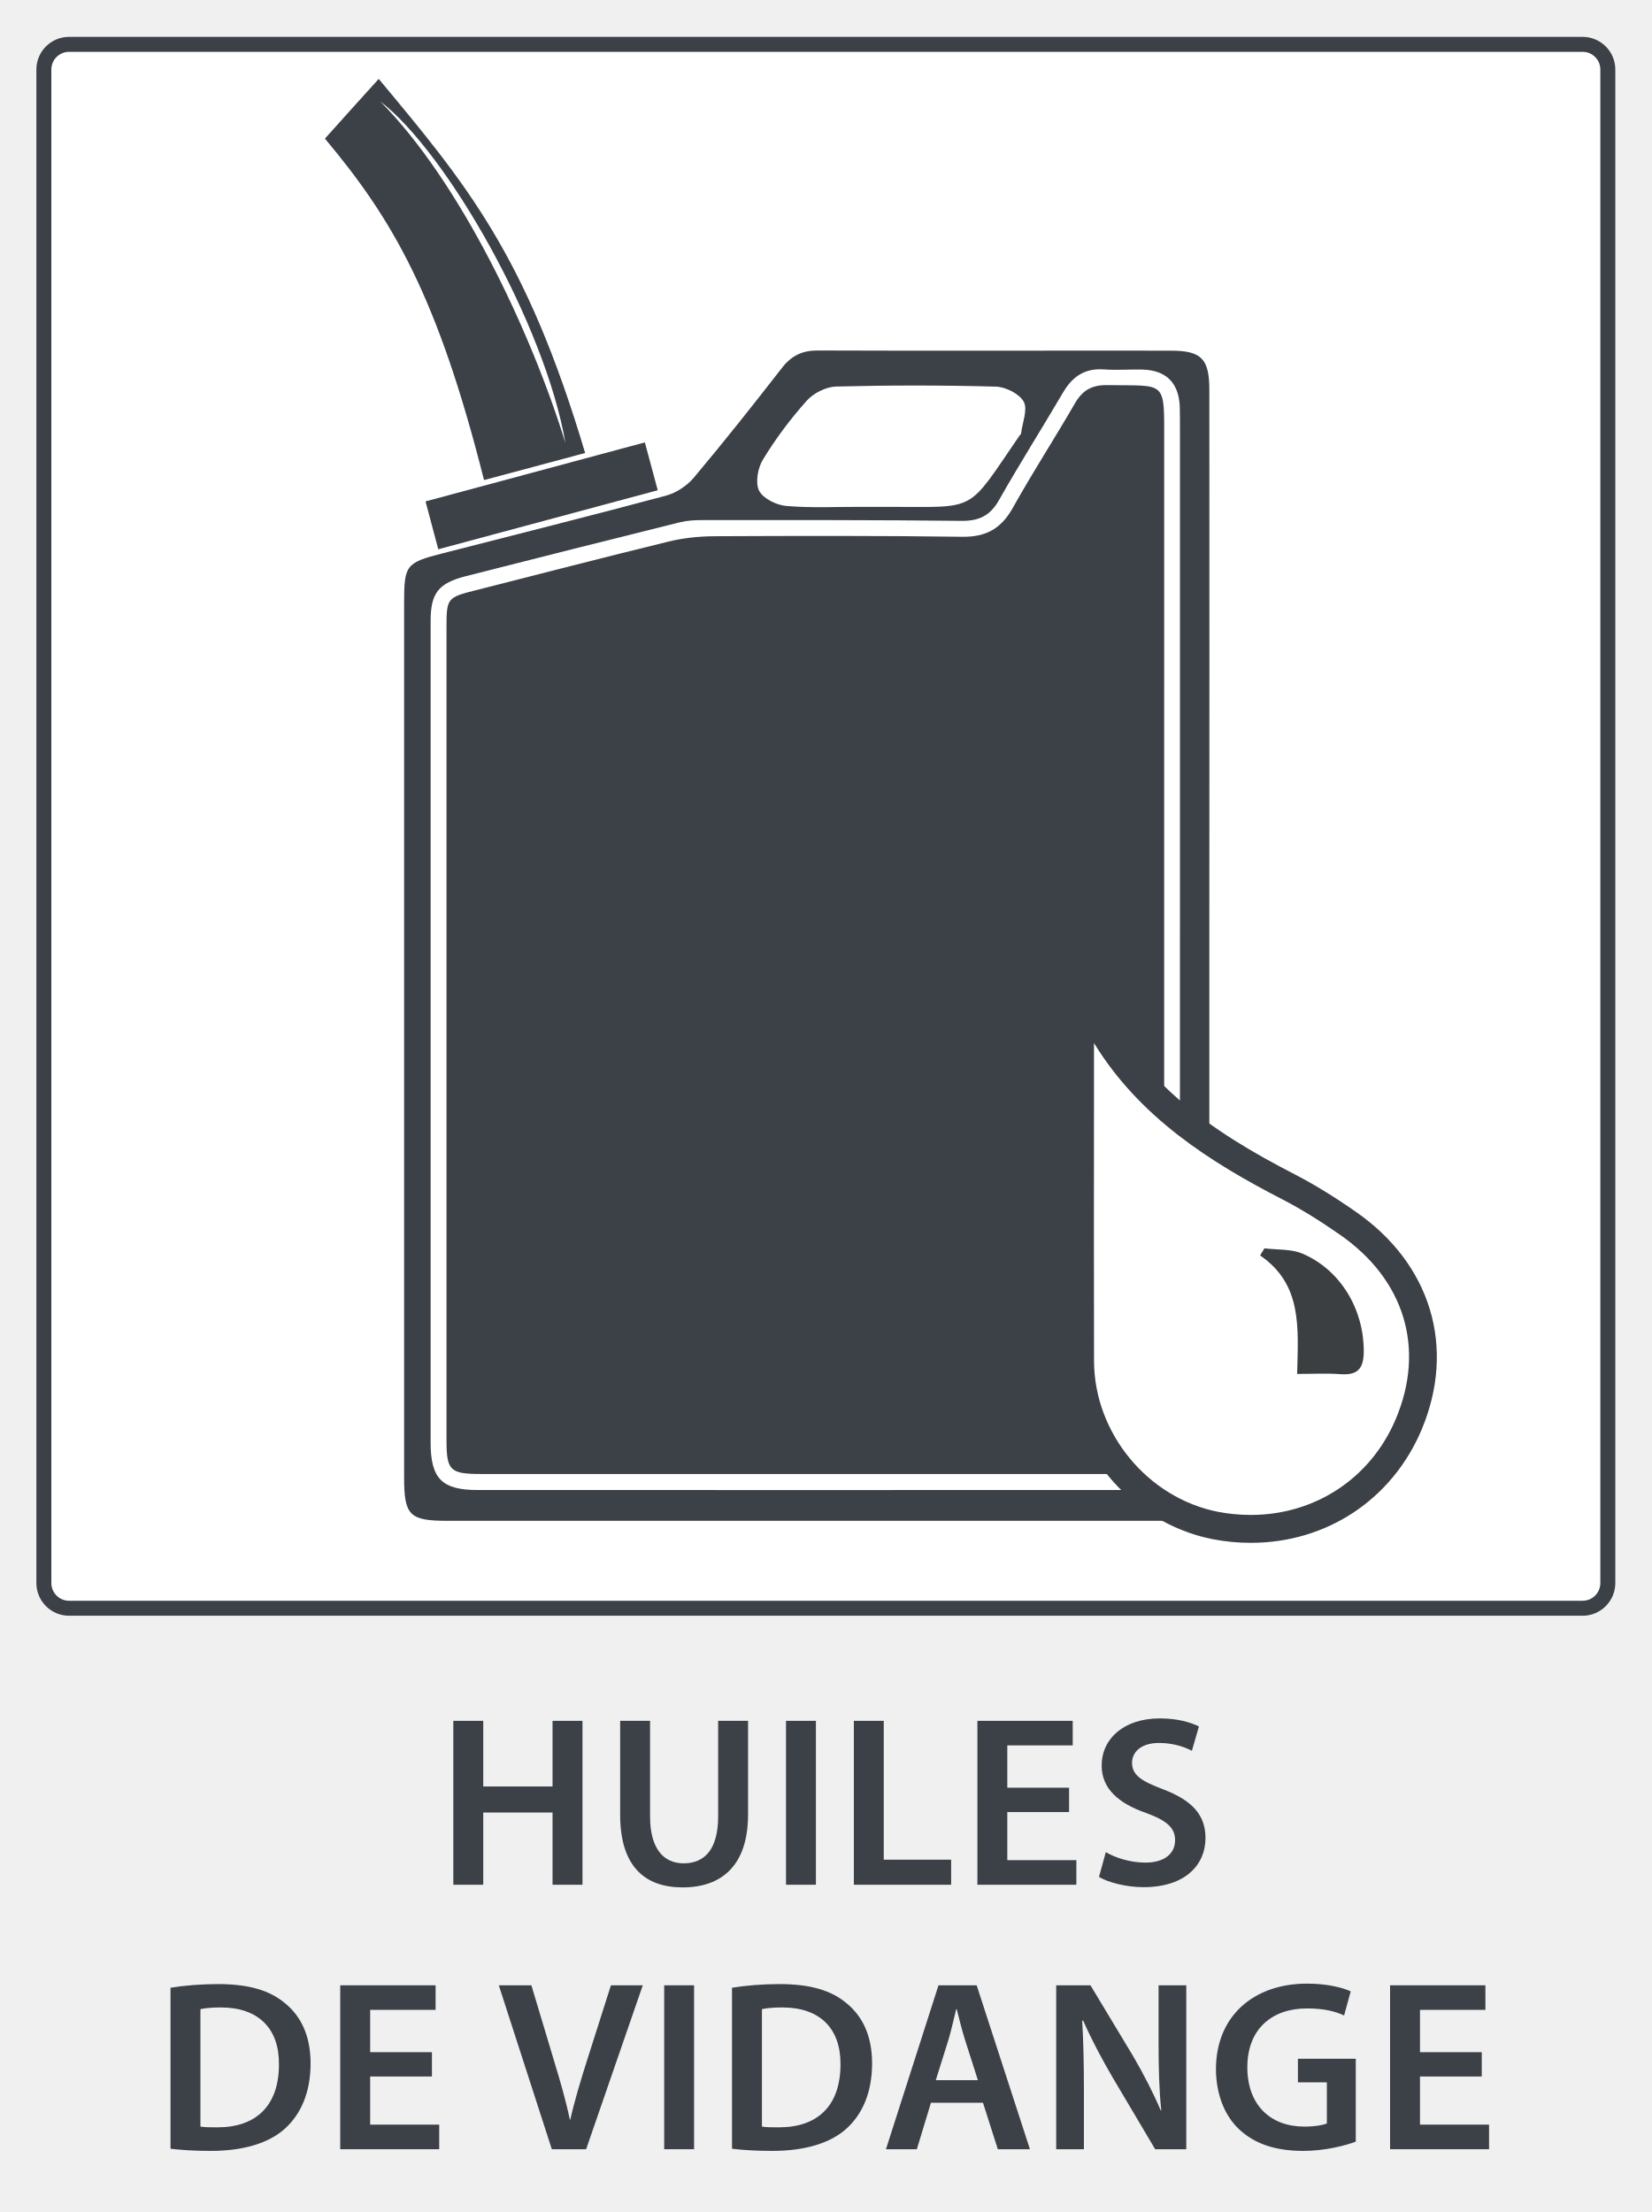
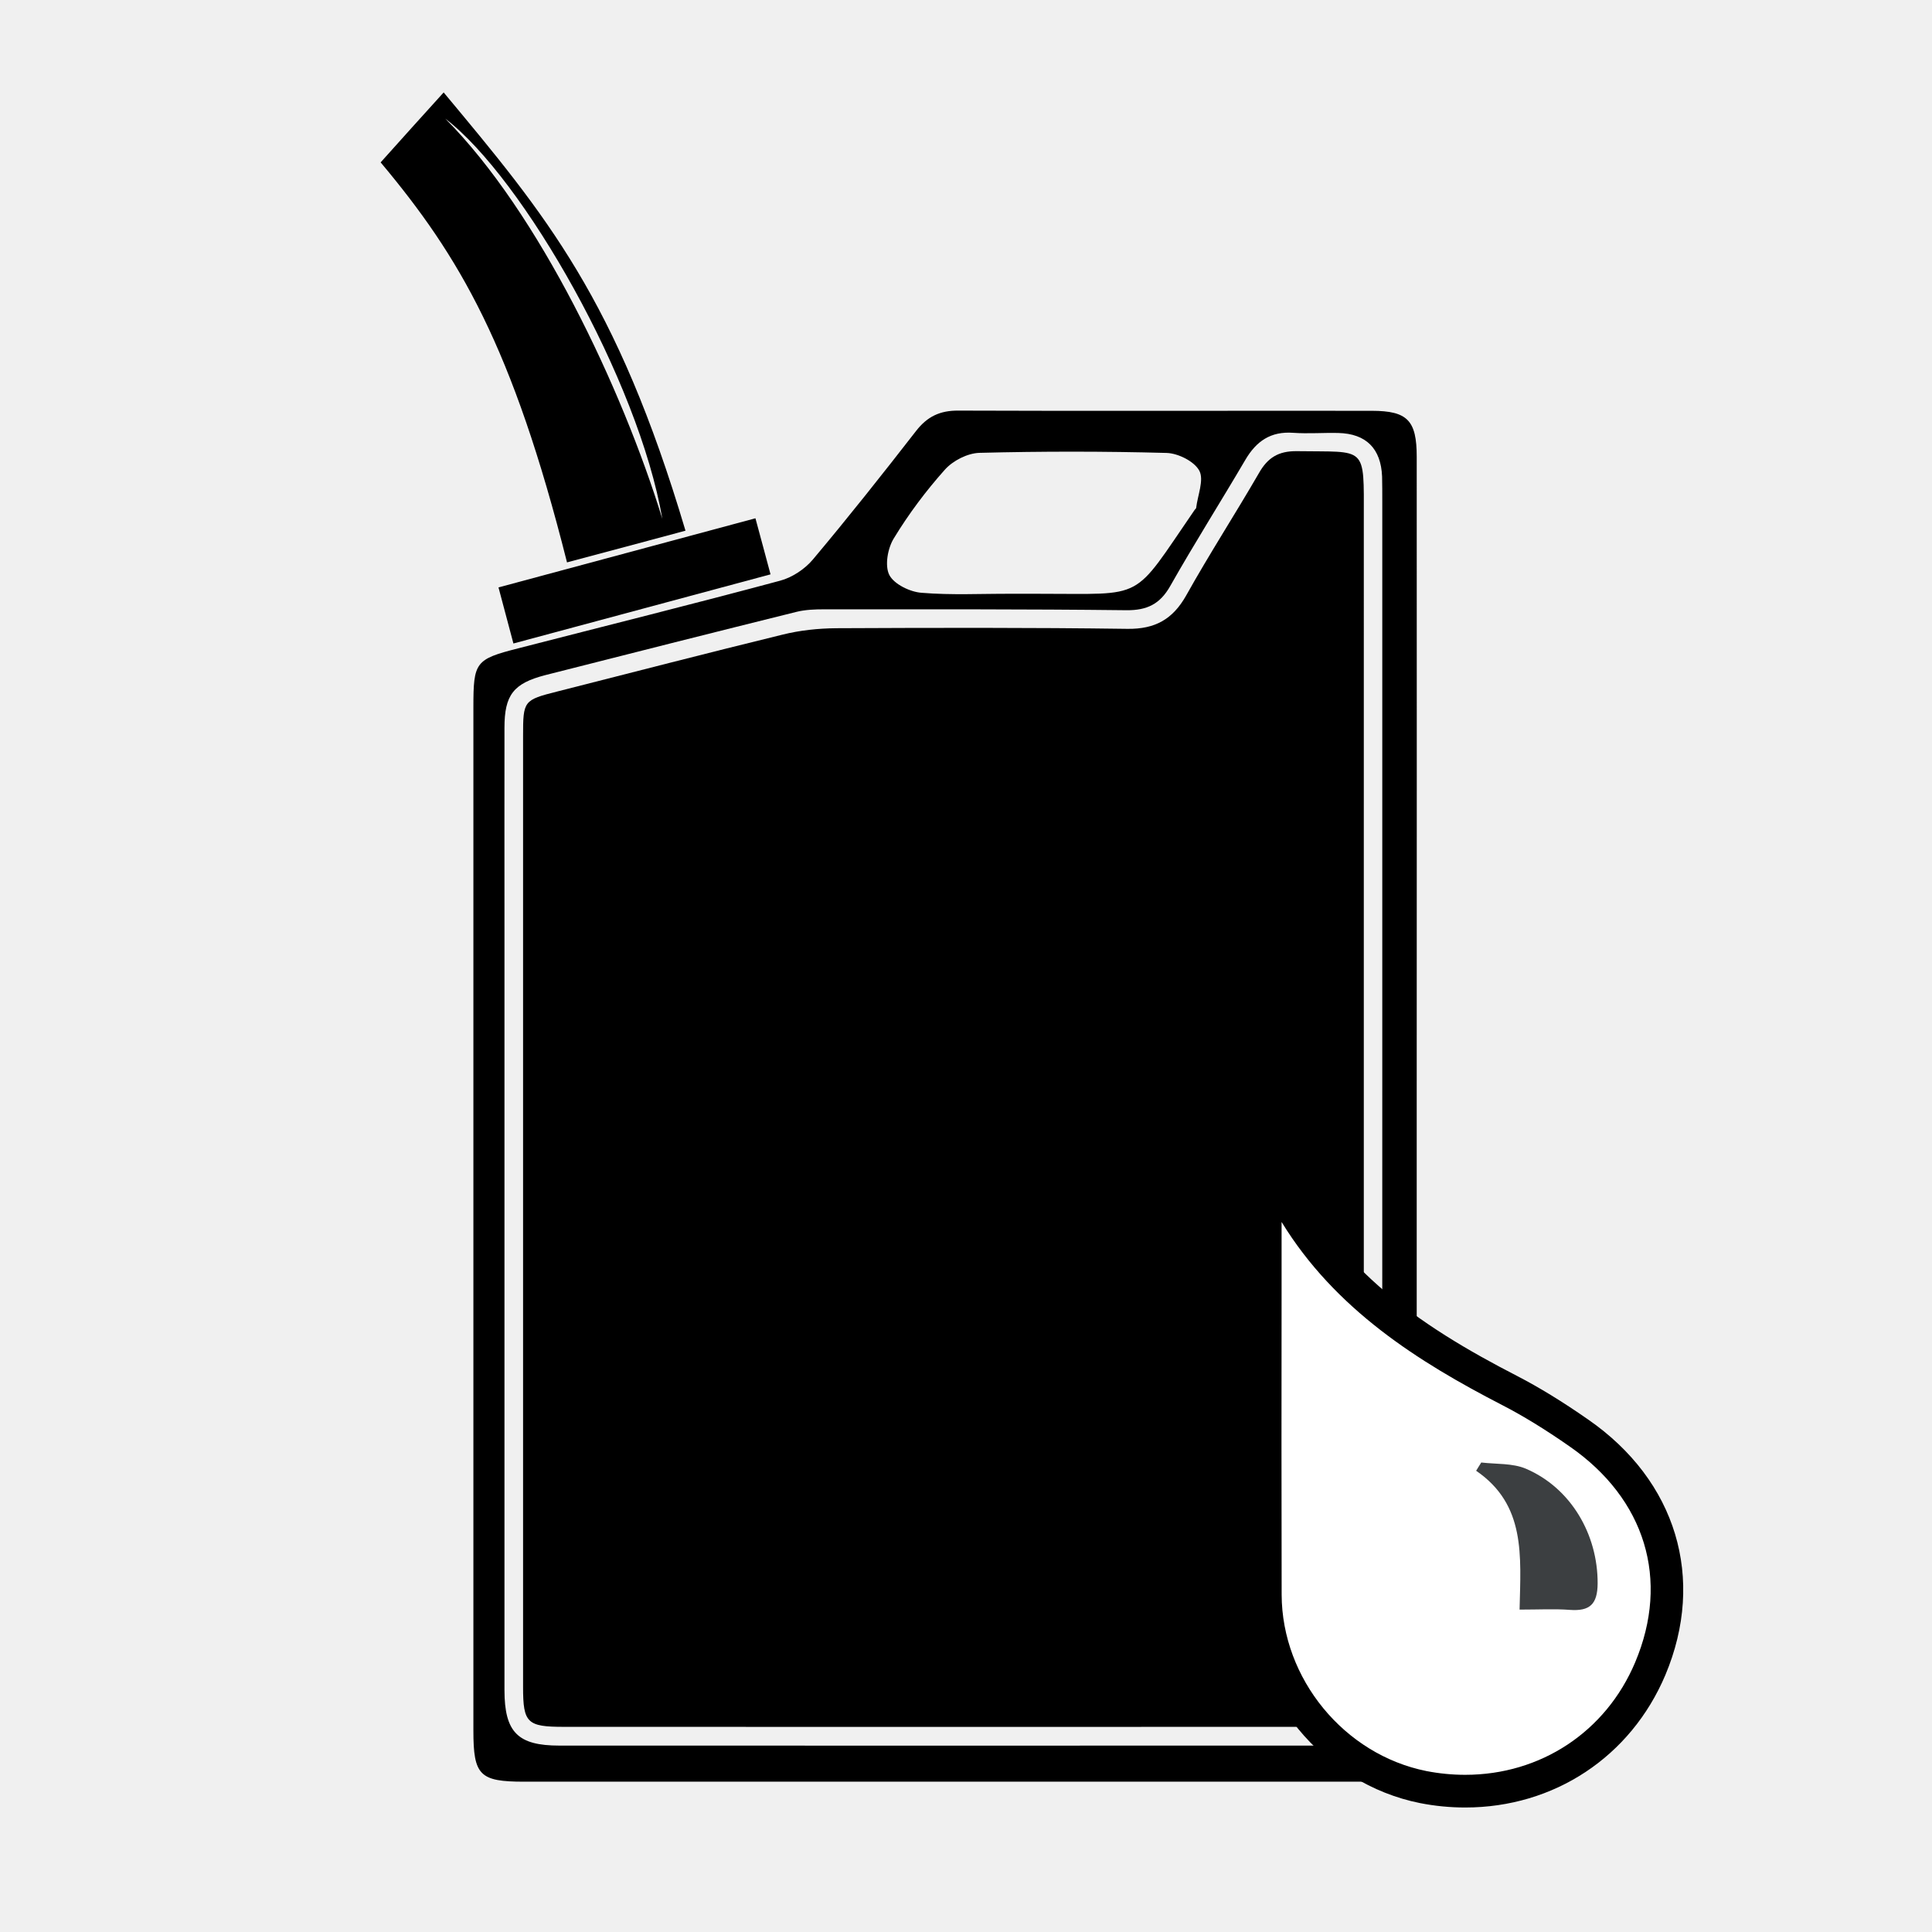
- <svg xmlns="http://www.w3.org/2000/svg" version="1.1" id="Calque_1" x="0px" y="0px" width="317.48px" height="425.2px" viewBox="0 0 317.48 425.2" enable-background="new 0 0 317.48 425.2" xml:space="preserve">
+ <svg xmlns="http://www.w3.org/2000/svg" version="1.1" id="Calque_1" x="0px" y="0px" viewBox="0 0 317 317">
  <g>
-     <path fill="#3C4047" d="M92.887,330.786v12.619h13.32v-12.619h5.752v31.508h-5.752v-13.885h-13.32v13.885h-5.75v-31.508H92.887z" />
-     <path fill="#3C4047" d="M124.951,330.786v18.373c0,6.168,2.574,9.018,6.453,9.018c4.158,0,6.637-2.85,6.637-9.018v-18.373h5.748   v17.996c0,9.727-5.002,14.021-12.57,14.021c-7.293,0-12.016-4.064-12.016-13.975v-18.043H124.951z" />
-     <path fill="#3C4047" d="M156.832,330.786v31.508h-5.75v-31.508H156.832z" />
-     <path fill="#3C4047" d="M164.123,330.786h5.748v26.689h12.951v4.818h-18.699V330.786z" />
-     <path fill="#3C4047" d="M205.492,348.317h-11.873v9.25h13.275v4.727h-19.023v-31.508h18.322v4.721h-12.574v8.135h11.873V348.317z" />
-     <path fill="#3C4047" d="M212.553,356.026c1.82,1.076,4.672,2.012,7.615,2.012c3.648,0,5.701-1.73,5.701-4.303   c0-2.383-1.586-3.783-5.559-5.232c-5.236-1.826-8.553-4.629-8.553-9.115c0-5.191,4.297-9.068,11.17-9.068   c3.41,0,5.887,0.748,7.525,1.543l-1.354,4.678c-1.168-0.611-3.369-1.504-6.312-1.504c-3.645,0-5.188,1.92-5.188,3.791   c0,2.43,1.822,3.553,6.027,5.139c5.473,2.105,8.088,4.863,8.088,9.35c0,5.096-3.832,9.443-11.918,9.443   c-3.367,0-6.824-0.934-8.555-1.963L212.553,356.026z" />
-   </g>
-   <g>
-     <path fill="#3C4047" d="M32.773,382.091c2.572-0.42,5.752-0.701,9.16-0.701c5.893,0,9.91,1.217,12.811,3.646   c3.084,2.479,4.955,6.264,4.955,11.592c0,5.658-1.918,9.816-4.91,12.529c-3.133,2.852-8.133,4.299-14.258,4.299   c-3.316,0-5.84-0.186-7.758-0.42V382.091z M38.525,408.782c0.795,0.143,2.006,0.143,3.178,0.143   c7.477,0.043,11.918-4.113,11.918-12.107c0.047-6.92-3.973-10.939-11.17-10.939c-1.824,0-3.088,0.141-3.926,0.328V408.782z" />
-     <path fill="#3C4047" d="M83.023,399.153H71.15v9.254h13.273v4.725H65.398v-31.508h18.328v4.721H71.15v8.135h11.873V399.153z" />
-     <path fill="#3C4047" d="M106.068,413.132l-10.189-31.508h6.262l4.305,14.352c1.211,3.971,2.289,7.666,3.082,11.451h0.094   c0.844-3.74,2.008-7.572,3.225-11.404l4.582-14.398h6.123l-10.889,31.508H106.068z" />
-     <path fill="#3C4047" d="M133.412,381.624v31.508h-5.744v-31.508H133.412z" />
-     <path fill="#3C4047" d="M140.705,382.091c2.574-0.42,5.75-0.701,9.158-0.701c5.893,0,9.914,1.217,12.812,3.646   c3.086,2.479,4.955,6.264,4.955,11.592c0,5.658-1.916,9.816-4.908,12.529c-3.135,2.852-8.133,4.299-14.258,4.299   c-3.32,0-5.844-0.186-7.76-0.42V382.091z M146.455,408.782c0.795,0.143,2.01,0.143,3.18,0.143   c7.479,0.043,11.92-4.113,11.92-12.107c0.047-6.92-3.975-10.939-11.174-10.939c-1.824,0-3.086,0.141-3.926,0.328V408.782z" />
-     <path fill="#3C4047" d="M178.943,404.202l-2.713,8.93h-5.936l10.098-31.508h7.338l10.238,31.508h-6.172l-2.852-8.93H178.943z    M187.965,399.854l-2.479-7.758c-0.607-1.918-1.123-4.068-1.59-5.891h-0.096c-0.463,1.822-0.932,4.02-1.492,5.891l-2.434,7.758   H187.965z" />
-     <path fill="#3C4047" d="M203.018,413.132v-31.508h6.588l8.135,13.51c2.057,3.506,3.926,7.152,5.377,10.562l0.09-0.045   c-0.42-4.162-0.512-8.225-0.512-13.041v-10.986h5.324v31.508h-5.98l-8.229-13.885c-2.008-3.459-4.064-7.291-5.607-10.844   l-0.188,0.045c0.236,4.068,0.328,8.227,0.328,13.416v11.268H203.018z" />
-     <path fill="#3C4047" d="M260.6,411.681c-2.006,0.75-5.934,1.775-10.092,1.775c-5.332,0-9.395-1.357-12.385-4.205   c-2.809-2.666-4.398-6.824-4.398-11.594c0.047-10,7.107-16.357,17.529-16.357c3.881,0,6.918,0.791,8.371,1.492l-1.268,4.631   c-1.729-0.795-3.83-1.355-7.15-1.355c-6.73,0-11.451,3.971-11.451,11.311c0,7.197,4.393,11.404,10.936,11.404   c2.105,0,3.6-0.281,4.35-0.605v-7.9h-5.562v-4.535H260.6V411.681z" />
-     <path fill="#3C4047" d="M284.816,399.153h-11.873v9.254h13.273v4.725h-19.023v-31.508h18.324v4.721h-12.574v8.135h11.873V399.153z" />
-   </g>
-   <g>
-     <g>
-       <path fill="#FFFFFF" d="M309.047,304.294c0,2.68-2.184,4.85-4.834,4.85H13.268c-2.666,0-4.836-2.17-4.836-4.85V13.362    c0-2.68,2.17-4.836,4.836-4.836h290.945c2.65,0,4.834,2.156,4.834,4.836V304.294z" />
-       <path fill="#3C4047" d="M304.213,310.583H13.268c-3.463,0-6.275-2.822-6.275-6.289V13.362c0-3.461,2.812-6.274,6.275-6.274    h290.945c3.459,0,6.275,2.813,6.275,6.274v290.932C310.488,307.761,307.672,310.583,304.213,310.583z M13.268,9.966    c-1.875,0-3.398,1.522-3.398,3.396v290.932c0,1.881,1.523,3.41,3.398,3.41h290.945c1.873,0,3.396-1.529,3.396-3.41V13.362    c0-1.874-1.523-3.396-3.396-3.396H13.268z" />
-     </g>
    <g id="YMHbEK_2_">
      <g>
-         <path fill-rule="evenodd" clip-rule="evenodd" fill="#3C4047" d="M232.453,179.909c0,34.713,0,69.443,0,104.172     c0,6.945-1.285,8.256-8.156,8.256c-46.105,0-92.191,0-138.293,0c-7.297,0-8.33-1.033-8.33-8.355c0-55.977,0-111.968,0-167.945     c0-7.408,0.307-7.861,7.334-9.654c14.352-3.697,28.719-7.266,43.004-11.106c1.98-0.525,4.049-1.911,5.348-3.454     c5.811-6.914,11.416-13.994,16.951-21.115c1.834-2.357,3.902-3.361,6.945-3.336c22.598,0.09,45.199,0,67.846,0.033     c5.834,0.013,7.352,1.569,7.352,7.557C232.482,109.923,232.453,144.915,232.453,179.909z M226.803,179.005     c0-32.256,0-64.481,0-96.751c0-1.339,0-2.708-0.031-4.063c-0.186-4.598-2.619-7.033-7.18-7.149     c-2.475-0.058-4.947,0.146-7.412-0.028c-3.666-0.264-6.039,1.353-7.848,4.442c-4.061,6.917-8.359,13.702-12.318,20.692     c-1.676,2.969-3.816,4.004-7.178,3.976c-16.559-0.19-33.113-0.147-49.672-0.147c-1.473,0-2.984,0.059-4.396,0.396     c-13.779,3.42-27.541,6.901-41.283,10.396c-5.242,1.355-6.713,3.264-6.713,8.636c-0.016,10.878,0,21.756,0,32.587     c0,41.781,0,83.529,0,125.293c0,6.945,2.184,9.131,9.012,9.131c41.895,0.018,83.775,0,125.672,0c7.162,0,9.316-2.111,9.316-9.172     C226.803,244.489,226.803,211.771,226.803,179.005z M166.064,97.428c1.467,0,2.941,0,4.439,0     c17.68-0.027,15.074,1.413,25.531-13.788c0.086-0.104,0.205-0.176,0.23-0.307c0.248-2.068,1.312-4.574,0.525-6.089     c-0.818-1.542-3.48-2.866-5.359-2.926c-10.221-0.277-20.508-0.277-30.742-0.015c-1.951,0.061-4.324,1.28-5.633,2.736     c-3.115,3.482-5.971,7.299-8.385,11.271c-1.023,1.633-1.531,4.516-0.746,6.043c0.787,1.503,3.391,2.783,5.314,2.913     C156.148,97.675,161.127,97.4,166.064,97.428z" />
-         <path fill-rule="evenodd" clip-rule="evenodd" fill="#3C4047" d="M62.455,26.643c3.482-3.888,6.771-7.543,10.34-11.477     c16.764,20.126,28.355,33.829,39.678,71.909c-6.506,1.762-12.84,3.438-19.438,5.201C84.096,56.815,75.416,42.108,62.455,26.643z      M108.678,85.138c-3.92-22.76-22.852-55.932-35.621-65.675C88.436,34.899,102.037,63.601,108.678,85.138z" />
-         <path fill-rule="evenodd" clip-rule="evenodd" fill="#3C4047" d="M123.951,85.038c0.842,3.157,1.619,5.953,2.477,9.201     c-14.082,3.785-27.887,7.5-42.186,11.344c-0.816-3.102-1.588-5.984-2.449-9.201C96.006,92.552,109.844,88.837,123.951,85.038z" />
-         <path fill-rule="evenodd" clip-rule="evenodd" fill="#3C4047" d="M223.771,178.903c0,32.647,0,65.266,0,97.914     c0,5.838-0.713,6.521-6.654,6.521c-41.545,0.014-83.074,0.014-124.605,0c-6.01,0-6.686-0.639-6.686-6.496     c0-52.025,0-104.071,0-156.1c0-5.769,0.09-5.885,5.609-7.281c12.322-3.131,24.623-6.318,36.973-9.334     c2.854-0.713,5.852-1.021,8.777-1.05c15.934-0.073,31.895-0.116,47.854,0.104c4.469,0.042,7.365-1.546,9.582-5.465     c3.797-6.798,8.035-13.339,11.928-20.064c1.439-2.547,3.201-3.654,6.215-3.626c11.564,0.188,11.008-1.106,11.008,11.067     C223.76,116.345,223.771,147.638,223.771,178.903z" />
+         <path fill-rule="evenodd" clip-rule="evenodd" fill="#000" d="M232.453,179.909c0,34.713,0,69.443,0,104.172     c0,6.945-1.285,8.256-8.156,8.256c-46.105,0-92.191,0-138.293,0c-7.297,0-8.33-1.033-8.33-8.355c0-55.977,0-111.968,0-167.945     c0-7.408,0.307-7.861,7.334-9.654c14.352-3.697,28.719-7.266,43.004-11.106c1.98-0.525,4.049-1.911,5.348-3.454     c5.811-6.914,11.416-13.994,16.951-21.115c1.834-2.357,3.902-3.361,6.945-3.336c22.598,0.09,45.199,0,67.846,0.033     c5.834,0.013,7.352,1.569,7.352,7.557C232.482,109.923,232.453,144.915,232.453,179.909z M226.803,179.005     c0-32.256,0-64.481,0-96.751c0-1.339,0-2.708-0.031-4.063c-0.186-4.598-2.619-7.033-7.18-7.149     c-2.475-0.058-4.947,0.146-7.412-0.028c-3.666-0.264-6.039,1.353-7.848,4.442c-4.061,6.917-8.359,13.702-12.318,20.692     c-1.676,2.969-3.816,4.004-7.178,3.976c-16.559-0.19-33.113-0.147-49.672-0.147c-1.473,0-2.984,0.059-4.396,0.396     c-13.779,3.42-27.541,6.901-41.283,10.396c-5.242,1.355-6.713,3.264-6.713,8.636c-0.016,10.878,0,21.756,0,32.587     c0,41.781,0,83.529,0,125.293c0,6.945,2.184,9.131,9.012,9.131c41.895,0.018,83.775,0,125.672,0c7.162,0,9.316-2.111,9.316-9.172     C226.803,244.489,226.803,211.771,226.803,179.005z M166.064,97.428c1.467,0,2.941,0,4.439,0     c17.68-0.027,15.074,1.413,25.531-13.788c0.086-0.104,0.205-0.176,0.23-0.307c0.248-2.068,1.312-4.574,0.525-6.089     c-0.818-1.542-3.48-2.866-5.359-2.926c-10.221-0.277-20.508-0.277-30.742-0.015c-1.951,0.061-4.324,1.28-5.633,2.736     c-3.115,3.482-5.971,7.299-8.385,11.271c-1.023,1.633-1.531,4.516-0.746,6.043c0.787,1.503,3.391,2.783,5.314,2.913     C156.148,97.675,161.127,97.4,166.064,97.428z" />
+         <path fill-rule="evenodd" clip-rule="evenodd" fill="#000" d="M62.455,26.643c3.482-3.888,6.771-7.543,10.34-11.477     c16.764,20.126,28.355,33.829,39.678,71.909c-6.506,1.762-12.84,3.438-19.438,5.201C84.096,56.815,75.416,42.108,62.455,26.643z      M108.678,85.138c-3.92-22.76-22.852-55.932-35.621-65.675C88.436,34.899,102.037,63.601,108.678,85.138z" />
+         <path fill-rule="evenodd" clip-rule="evenodd" fill="#000" d="M123.951,85.038c0.842,3.157,1.619,5.953,2.477,9.201     c-14.082,3.785-27.887,7.5-42.186,11.344c-0.816-3.102-1.588-5.984-2.449-9.201C96.006,92.552,109.844,88.837,123.951,85.038z" />
+         <path fill-rule="evenodd" clip-rule="evenodd" fill="#000" d="M223.771,178.903c0,32.647,0,65.266,0,97.914     c0,5.838-0.713,6.521-6.654,6.521c-41.545,0.014-83.074,0.014-124.605,0c-6.01,0-6.686-0.639-6.686-6.496     c0-52.025,0-104.071,0-156.1c0-5.769,0.09-5.885,5.609-7.281c12.322-3.131,24.623-6.318,36.973-9.334     c2.854-0.713,5.852-1.021,8.777-1.05c15.934-0.073,31.895-0.116,47.854,0.104c4.469,0.042,7.365-1.546,9.582-5.465     c3.797-6.798,8.035-13.339,11.928-20.064c1.439-2.547,3.201-3.654,6.215-3.626c11.564,0.188,11.008-1.106,11.008,11.067     C223.76,116.345,223.771,147.638,223.771,178.903z" />
      </g>
    </g>
  </g>
  <g>
    <path fill-rule="evenodd" clip-rule="evenodd" fill="#FFFFFF" d="M207.6,188.854c7.227,19.522,22.723,30.333,40.094,39.302   c3.936,2.02,7.719,4.418,11.355,6.951c13.457,9.32,17.877,24.076,11.719,38.684c-6.168,14.621-21.377,22.557-37.238,19.42   c-14.623-2.914-25.857-16.418-25.914-31.557C207.543,237.391,207.6,213.107,207.6,188.854z" />
-     <path fill="#3C4047" d="M240.408,296.572c-2.461,0-4.949-0.238-7.41-0.723c-15.93-3.182-28.004-17.877-28.066-34.18   c-0.043-16.502-0.043-33.029-0.027-49.52l0.016-38.273l5.195,14.049c7.154,19.363,22.883,29.646,38.818,37.846   c3.607,1.867,7.42,4.195,11.645,7.141c14.479,10.027,19.324,26.094,12.67,41.924C267.576,288.25,255,296.572,240.408,296.572z    M210.281,200.5v11.65c-0.016,16.49-0.031,33,0.01,49.504c0.047,13.799,10.268,26.242,23.756,28.938   c2.107,0.412,4.238,0.617,6.361,0.617c12.396,0,23.086-7.066,27.891-18.463c5.711-13.547,1.676-26.805-10.781-35.432   c-4.033-2.812-7.643-5.02-11.045-6.773C232.705,223.443,219.068,214.846,210.281,200.5z" />
+     <path fill="#000" d="M240.408,296.572c-2.461,0-4.949-0.238-7.41-0.723c-15.93-3.182-28.004-17.877-28.066-34.18   c-0.043-16.502-0.043-33.029-0.027-49.52l0.016-38.273l5.195,14.049c7.154,19.363,22.883,29.646,38.818,37.846   c3.607,1.867,7.42,4.195,11.645,7.141c14.479,10.027,19.324,26.094,12.67,41.924C267.576,288.25,255,296.572,240.408,296.572z    M210.281,200.5v11.65c-0.016,16.49-0.031,33,0.01,49.504c0.047,13.799,10.268,26.242,23.756,28.938   c2.107,0.412,4.238,0.617,6.361,0.617c12.396,0,23.086-7.066,27.891-18.463c5.711-13.547,1.676-26.805-10.781-35.432   c-4.033-2.812-7.643-5.02-11.045-6.773C232.705,223.443,219.068,214.846,210.281,200.5z" />
  </g>
  <path fill-rule="evenodd" clip-rule="evenodd" fill="#3C3F41" d="M249.33,264.102c3.211,0,5.742-0.146,8.271,0.047  c3.229,0.23,4.512-0.902,4.537-4.334c0.033-8.039-4.373-15.666-11.779-18.834c-2.191-0.926-4.871-0.723-7.316-1.016  c-0.264,0.441-0.574,0.9-0.84,1.355C250.344,246.9,249.535,255.193,249.33,264.102z" />
</svg>
